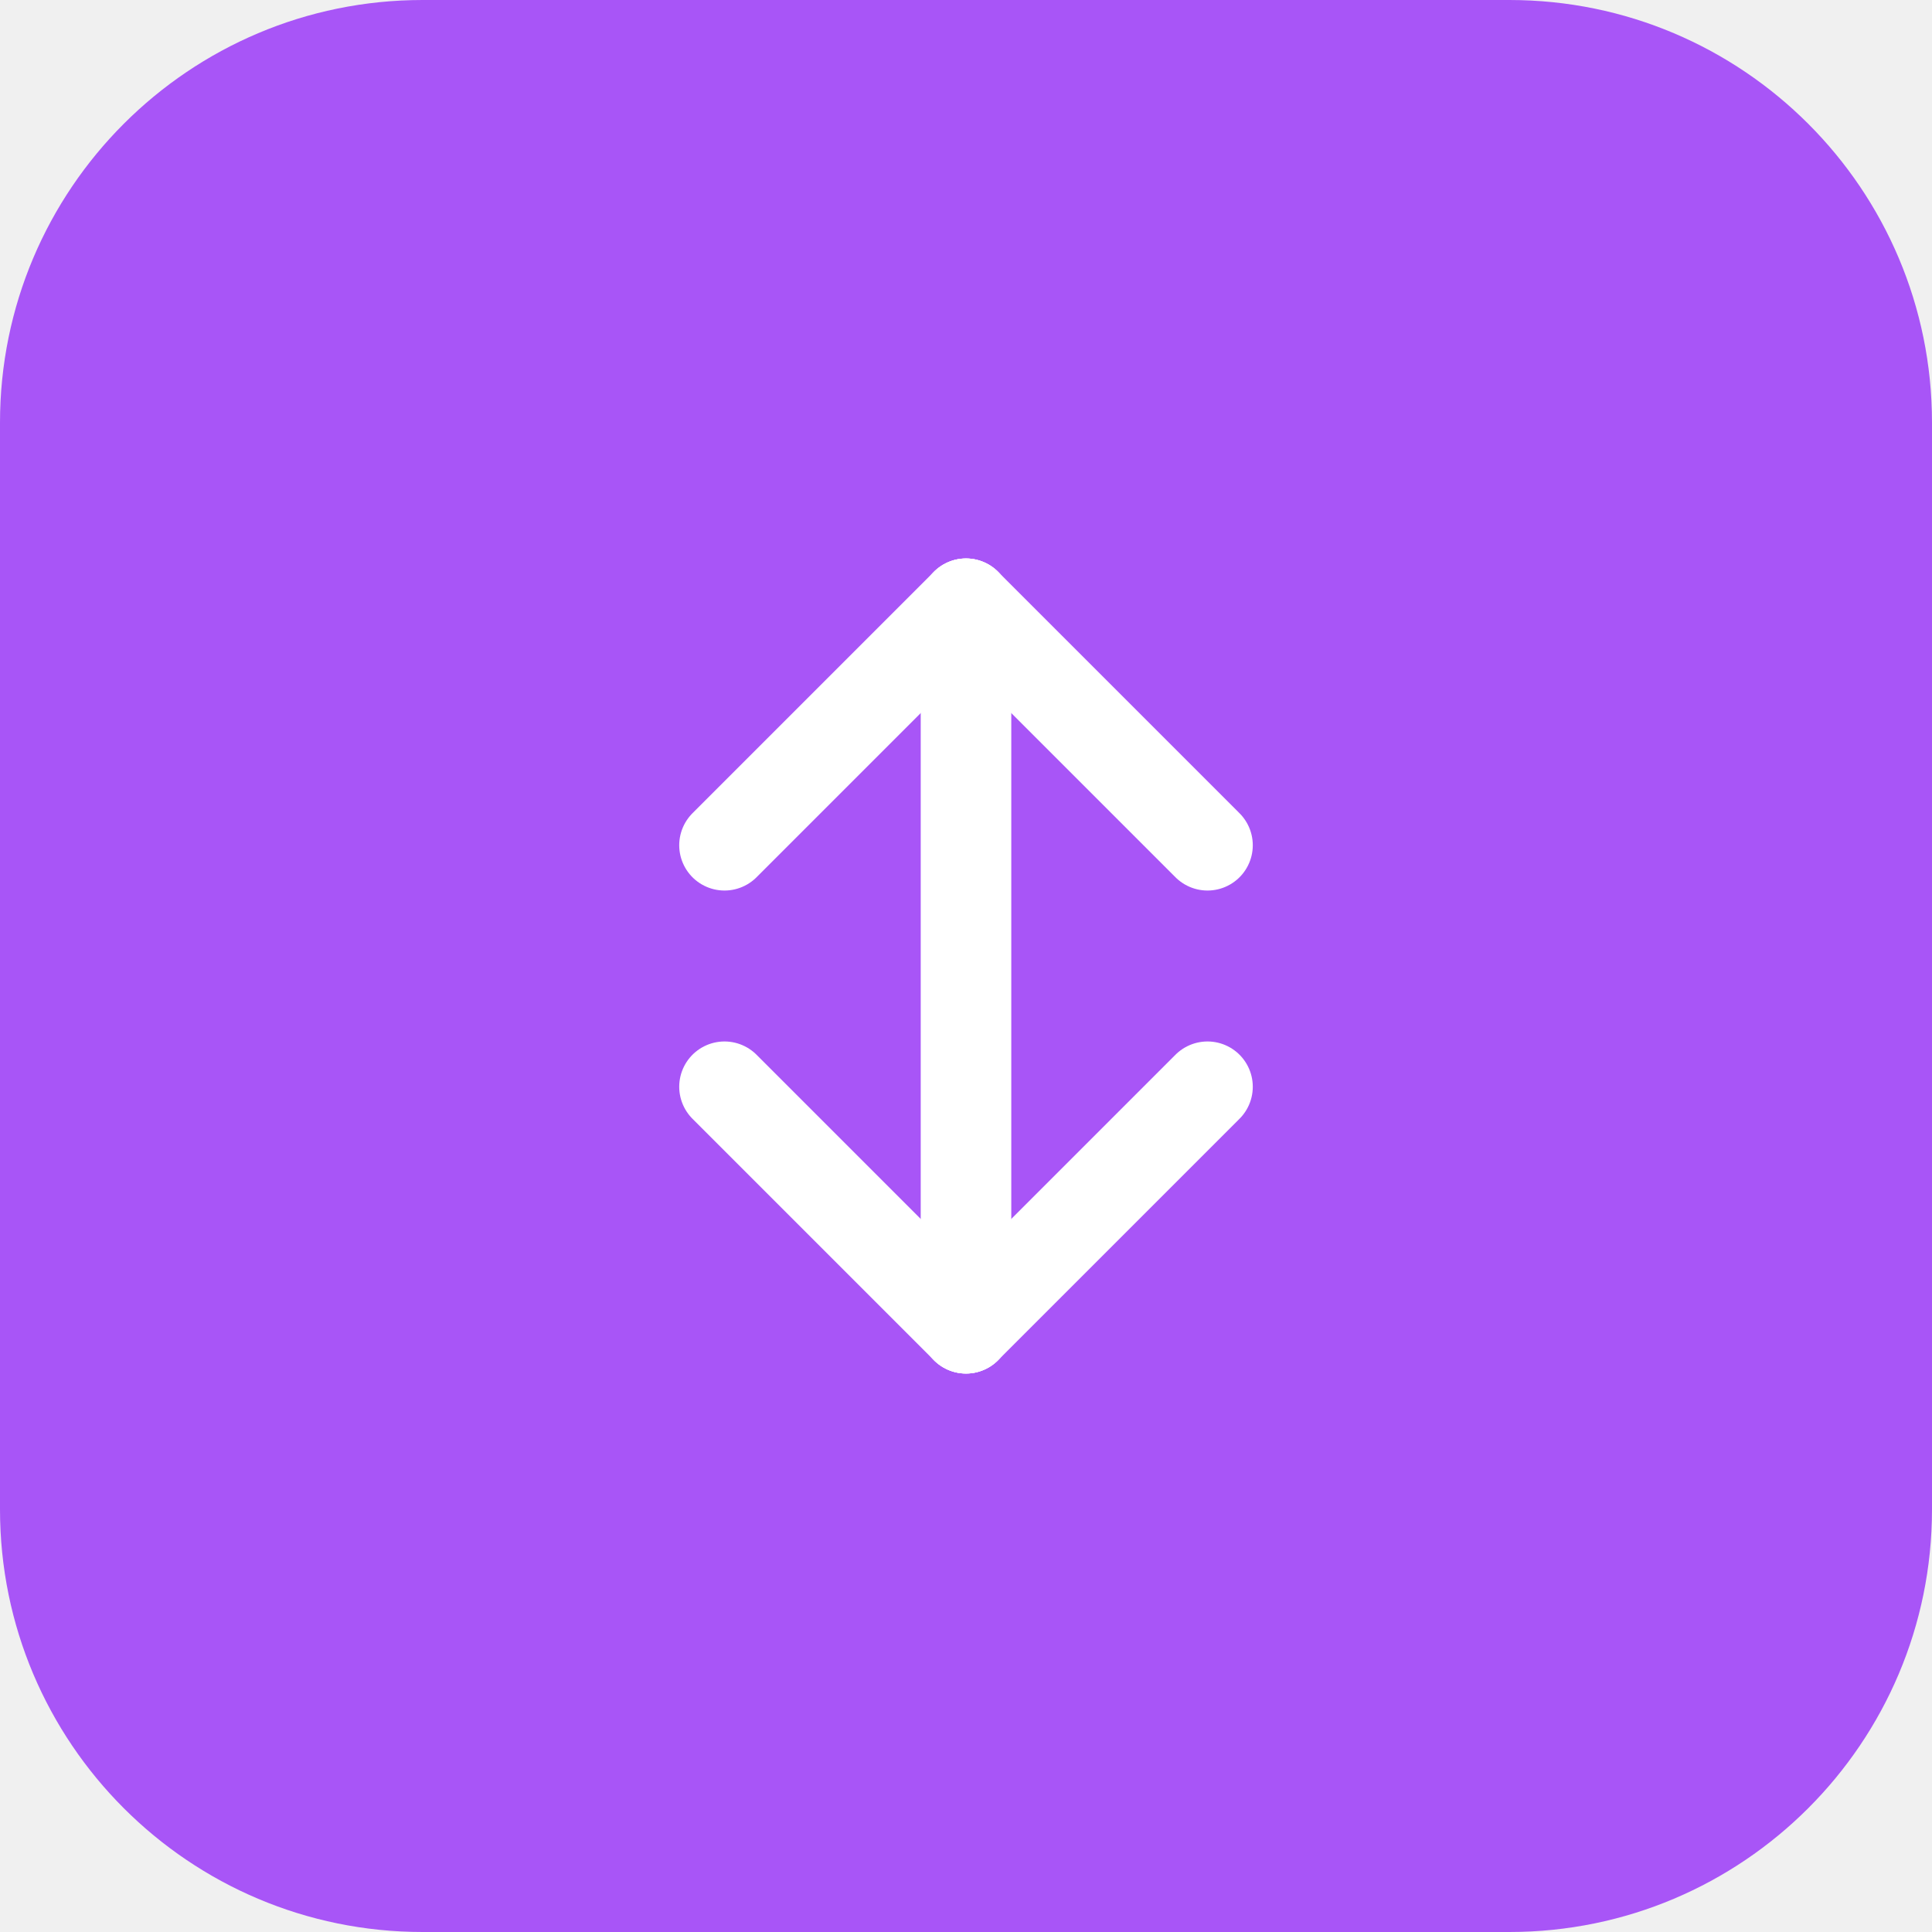
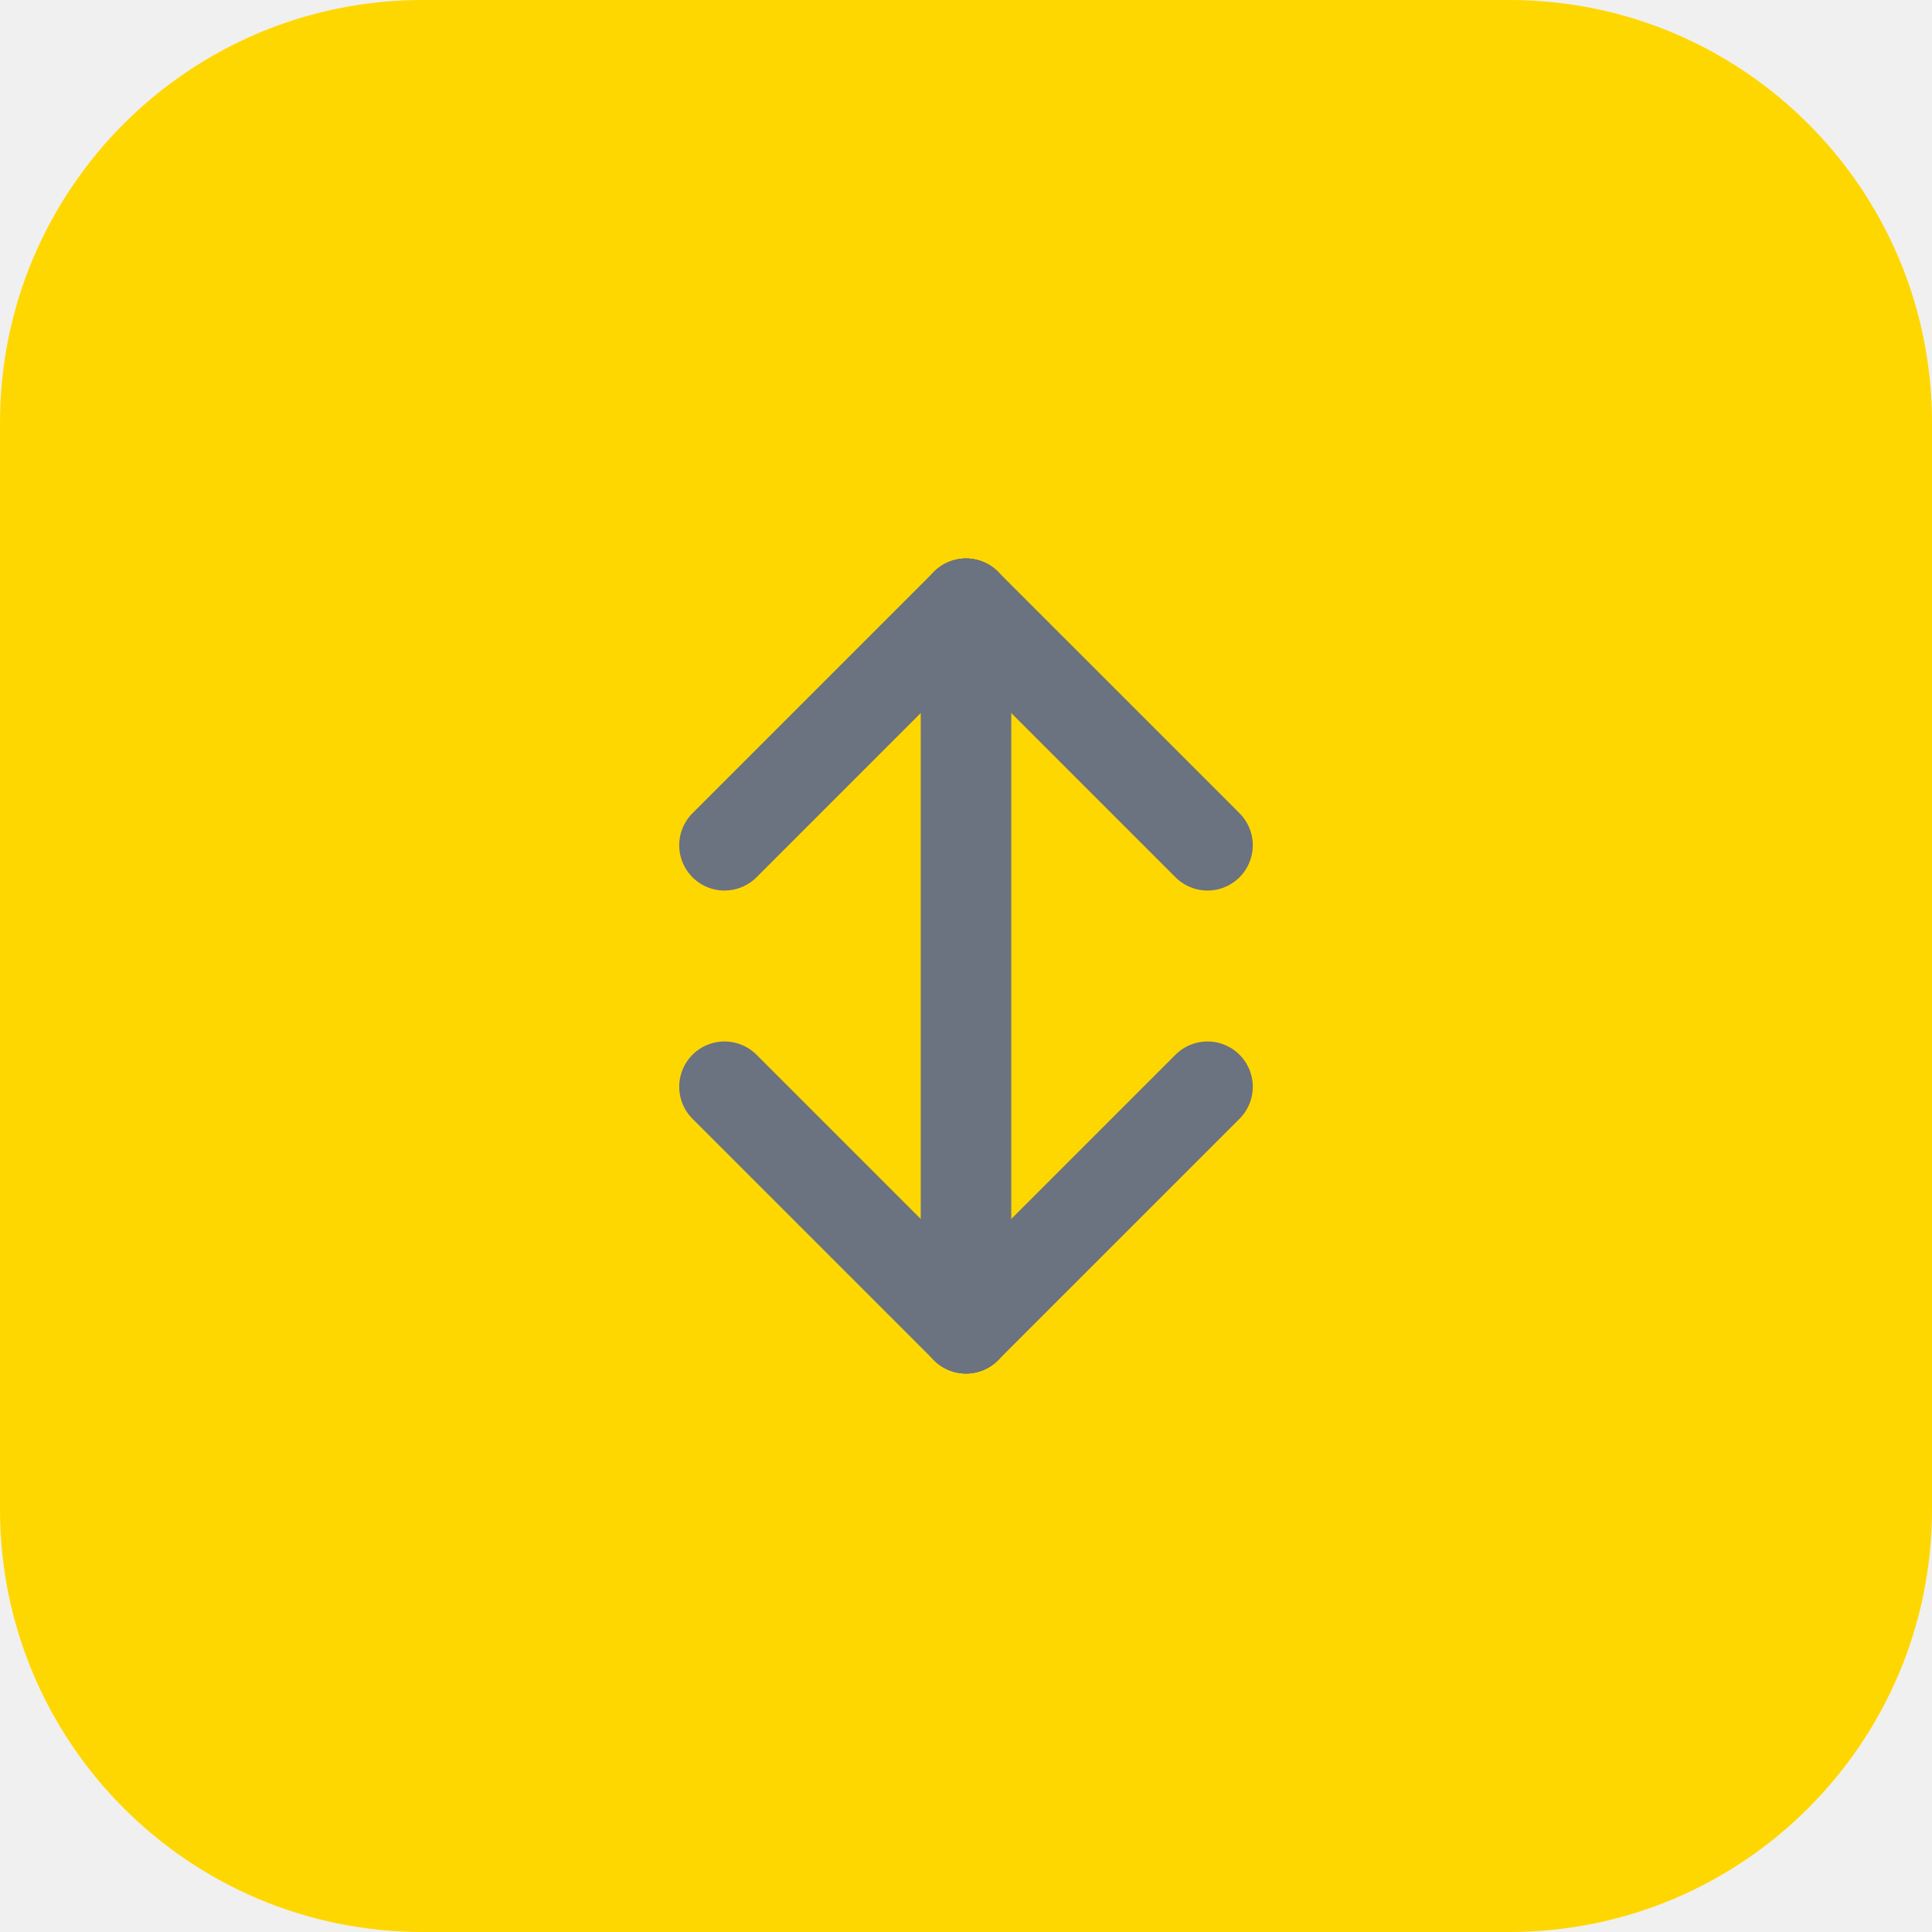
<svg xmlns="http://www.w3.org/2000/svg" viewBox="0 0 64 64">
-   <rect width="64" height="64" rx="14" fill="#a855f7" />
+   <rect width="64" height="64" rx="14" fill="#FFD700" />
  <g transform="translate(32, 32)">
-     <line x1="0" y1="-12" x2="0" y2="12" stroke="white" stroke-width="3" stroke-linecap="round" />
-     <line x1="0" y1="-12" x2="-8" y2="-4" stroke="white" stroke-width="3" stroke-linecap="round" />
-     <line x1="0" y1="-12" x2="8" y2="-4" stroke="white" stroke-width="3" stroke-linecap="round" />
-     <line x1="0" y1="12" x2="-8" y2="4" stroke="white" stroke-width="3" stroke-linecap="round" />
-     <line x1="0" y1="12" x2="8" y2="4" stroke="white" stroke-width="3" stroke-linecap="round" />
+     <line x1="0" y1="-12" x2="0" y2="12" stroke="#6B7280" stroke-width="3" stroke-linecap="round" />
+     <line x1="0" y1="-12" x2="-8" y2="-4" stroke="#6B7280" stroke-width="3" stroke-linecap="round" />
+     <line x1="0" y1="-12" x2="8" y2="-4" stroke="#6B7280" stroke-width="3" stroke-linecap="round" />
+     <line x1="0" y1="12" x2="-8" y2="4" stroke="#6B7280" stroke-width="3" stroke-linecap="round" />
+     <line x1="0" y1="12" x2="8" y2="4" stroke="#6B7280" stroke-width="3" stroke-linecap="round" />
  </g>
</svg>
